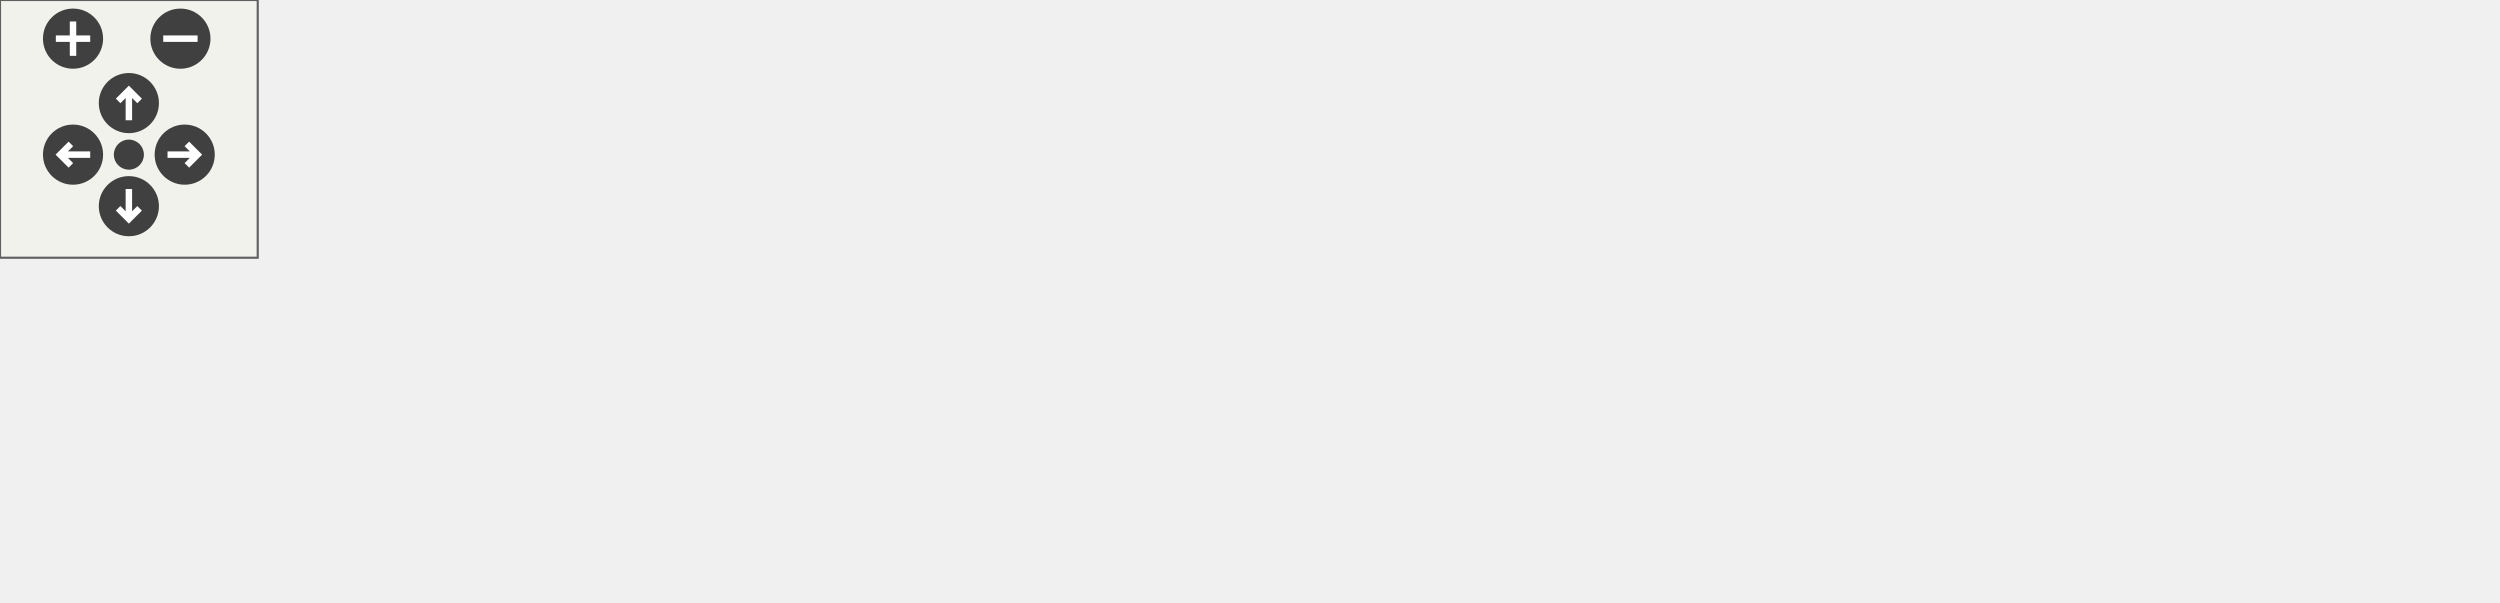
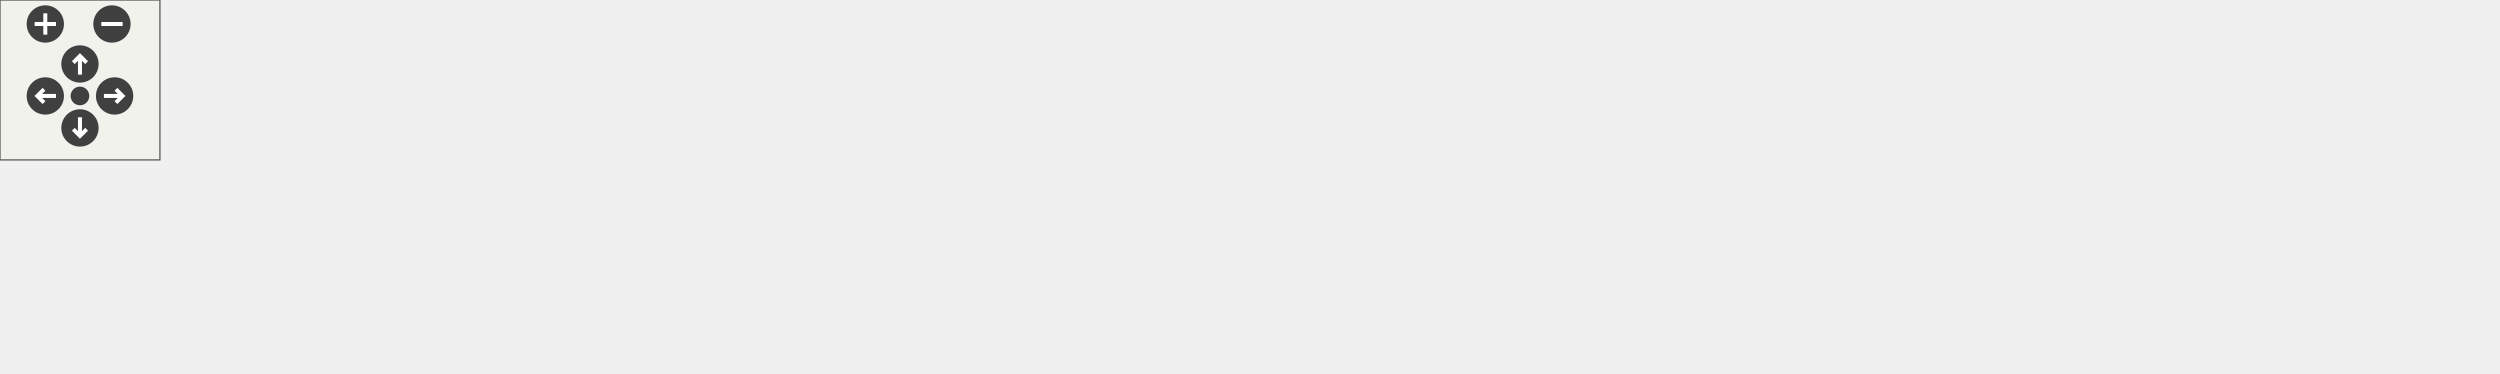
<svg xmlns="http://www.w3.org/2000/svg" xmlns:xlink="http://www.w3.org/1999/xlink" id="main" version="1.1" xml:space="preserve">
  <defs>
    <circle id="rim" cx="0" cy="0" r="7" />
    <circle id="rim2" cx="0" cy="0" r="3.5" />
    <g id="zoomPlus">
      <use xlink:href="#rim" fill="#404040">
        <set attributeName="fill" to="#808080" begin="zoomplus.mouseover" end="zoomplus.mouseout" />
      </use>
      <path d="M-4,0h8M0,-4v8" fill="none" stroke="white" stroke-width="1.5" pointer-events="none" />
    </g>
    <g id="zoomMin">
      <use xlink:href="#rim" fill="#404040">
        <set attributeName="fill" to="#808080" begin="zoomminus.mouseover" end="zoomminus.mouseout" />
      </use>
      <path d="M-4,0h8" fill="none" stroke="white" stroke-width="1.5" pointer-events="none" />
    </g>
    <g id="dirArrow">
      <path fill="none" stroke="white" stroke-width="1.5" d="M0,-3.0v7 M-2.5,-0.5L0,-3.0L2.5,-0.5" />
    </g>
    <g id="resetDef">
      <use xlink:href="#rim2" fill="#404040">
        <set attributeName="fill" to="#808080" begin="reset.mouseover" end="reset.mouseout" />
      </use>
    </g>
  </defs>
  <svg id="graph" class="graph">
    <g id="viewport">
      <g id="node1" class="node">
-         <polygon fill="#bfbfbf" stroke="black" points="194,-58.5 194,-79.5 322,-79.5 322,-58.5 194,-58.5" />
-         <text text-anchor="middle" x="258" y="-66.5" font-family="Helvetica,sans-Serif" font-size="10.00">src/cip/ciptcpipinterface.h</text>
+         <polygon fill="#bfbfbf" stroke="black" points="349,-58.5 349,-79.5 477,-79.5 477,-58.5 349,-58.5" />
+         <text text-anchor="middle" x="413" y="-66.5" font-family="Helvetica,sans-Serif" font-size="10.00">src/cip/ciptcpipinterface.h</text>
      </g>
      <g id="node3" class="node">
        <a xlink:href="../../d2/d3d/cipcommon_8c.html" target="_top" xlink:title="src/cip/cipcommon.c">
          <polygon fill="none" stroke="black" points="-0.5,-0.5 -0.5,-21.5 106.5,-21.5 106.5,-0.5 -0.5,-0.5" />
          <text text-anchor="middle" x="53" y="-8.5" font-family="Helvetica,sans-Serif" font-size="10.00">src/cip/cipcommon.c</text>
        </a>
      </g>
      <g id="edge2" class="edge">
-         <path fill="none" stroke="midnightblue" d="M210.919,-55.679C174.258,-45.307 124.071,-31.108 90.194,-21.523" />
-         <polygon fill="midnightblue" stroke="midnightblue" points="210.301,-59.142 220.876,-58.497 212.207,-52.406 210.301,-59.142" />
+         <path fill="none" stroke="midnightblue" d="M338.806,-57.702C278.476,-48.418 191.176,-34.764 115,-22 112.305,-21.548 109.544,-21.08 106.758,-20.603" />
+         <polygon fill="midnightblue" stroke="midnightblue" points="338.583,-61.209 348.999,-59.269 339.646,-54.29 338.583,-61.209" />
      </g>
      <g id="node5" class="node">
        <a xlink:href="../../df/d03/cipioconnection_8c.html" target="_top" xlink:title="src/cip/cipioconnection.c">
          <polygon fill="none" stroke="black" points="123.5,-0.5 123.5,-21.5 248.5,-21.5 248.5,-0.5 123.5,-0.5" />
          <text text-anchor="middle" x="186" y="-8.5" font-family="Helvetica,sans-Serif" font-size="10.00">src/cip/cipioconnection.c</text>
        </a>
      </g>
      <g id="edge4" class="edge">
-         <path fill="none" stroke="midnightblue" d="M236.866,-51.975C224.646,-42.132 209.654,-30.055 199.122,-21.571" />
-         <polygon fill="midnightblue" stroke="midnightblue" points="234.811,-54.814 244.794,-58.362 239.202,-49.363 234.811,-54.814" />
+         <path fill="none" stroke="midnightblue" d="M362.162,-56.011C321.46,-45.611 265.098,-31.21 227.185,-21.523" />
+         <polygon fill="midnightblue" stroke="midnightblue" points="361.337,-59.412 371.892,-58.497 363.07,-52.63 361.337,-59.412" />
      </g>
      <g id="node7" class="node">
        <a xlink:href="../../dd/d20/ciptcpipinterface_8c.html" target="_top" xlink:title="src/cip/ciptcpipinterface.c">
          <polygon fill="none" stroke="black" points="266,-0.5 266,-21.5 394,-21.5 394,-0.5 266,-0.5" />
          <text text-anchor="middle" x="330" y="-8.5" font-family="Helvetica,sans-Serif" font-size="10.00">src/cip/ciptcpipinterface.c</text>
        </a>
      </g>
      <g id="edge6" class="edge">
-         <path fill="none" stroke="midnightblue" d="M279.134,-51.975C291.354,-42.132 306.346,-30.055 316.878,-21.571" />
-         <polygon fill="midnightblue" stroke="midnightblue" points="276.798,-49.363 271.206,-58.362 281.189,-54.814 276.798,-49.363" />
+         <path fill="none" stroke="midnightblue" d="M389.446,-52.541C375.217,-42.597 357.501,-30.218 345.127,-21.571" />
+         <polygon fill="midnightblue" stroke="midnightblue" points="387.575,-55.503 397.777,-58.362 391.584,-49.765 387.575,-55.503" />
      </g>
      <g id="node9" class="node">
        <a xlink:href="../../db/d4f/generic__networkhandler_8c.html" target="_top" xlink:title="This file includes all platform-independent functions of the network handler to reduce code duplicati...">
          <polygon fill="none" stroke="black" points="411.5,-0.5 411.5,-21.5 580.5,-21.5 580.5,-0.5 411.5,-0.5" />
          <text text-anchor="middle" x="496" y="-8.5" font-family="Helvetica,sans-Serif" font-size="10.00">src/ports/generic_networkhandler.c</text>
        </a>
      </g>
      <g id="edge8" class="edge">
-         <path fill="none" stroke="midnightblue" d="M311.031,-56.077C353.726,-45.672 412.985,-31.231 452.819,-21.523" />
-         <polygon fill="midnightblue" stroke="midnightblue" points="309.987,-52.728 301.1,-58.497 311.644,-59.529 309.987,-52.728" />
+         <path fill="none" stroke="midnightblue" d="M436.554,-52.541C450.783,-42.597 468.499,-30.218 480.873,-21.571" />
+         <polygon fill="midnightblue" stroke="midnightblue" points="434.416,-49.765 428.223,-58.362 438.425,-55.503 434.416,-49.765" />
+       </g>
+       <g id="node11" class="node">
+         <a xlink:href="../../df/def/POSIX_2networkconfig_8c.html" target="_top" xlink:title="src/ports/POSIX/networkconfig.c">
+           <polygon fill="none" stroke="black" points="597.5,-0.5 597.5,-21.5 758.5,-21.5 758.5,-0.5 597.5,-0.5" />
+           <text text-anchor="middle" x="678" y="-8.5" font-family="Helvetica,sans-Serif" font-size="10.00">src/ports/POSIX/networkconfig.c</text>
+         </a>
+       </g>
+       <g id="edge10" class="edge">
+         <path fill="none" stroke="midnightblue" d="M470.847,-56.339C518.47,-45.916 585.193,-31.313 629.92,-21.523" />
+         <polygon fill="midnightblue" stroke="midnightblue" points="470.01,-52.939 460.99,-58.497 471.507,-59.778 470.01,-52.939" />
+       </g>
+       <g id="node13" class="node">
+         <a xlink:href="../../d2/d9c/WIN32_2networkconfig_8c.html" target="_top" xlink:title="src/ports/WIN32/networkconfig.c">
+           <polygon fill="none" stroke="black" points="775.5,-0.5 775.5,-21.5 936.5,-21.5 936.5,-0.5 775.5,-0.5" />
+           <text text-anchor="middle" x="856" y="-8.5" font-family="Helvetica,sans-Serif" font-size="10.00">src/ports/WIN32/networkconfig.c</text>
+         </a>
+       </g>
+       <g id="edge12" class="edge">
+         <path fill="none" stroke="midnightblue" d="M487.4,-59.259C567.262,-48.803 693.683,-32.252 775.738,-21.508" />
+         <polygon fill="midnightblue" stroke="midnightblue" points="486.877,-55.798 477.416,-60.566 487.786,-62.738 486.877,-55.798" />
      </g>
    </g>
  </svg>
  <g id="navigator" transform="translate(0 0)" fill="#404254">
    <rect fill="#f2f5e9" fill-opacity="0.5" stroke="#606060" stroke-width=".5" x="0" y="0" width="60" height="60" />
    <use id="zoomplus" xlink:href="#zoomPlus" x="17" y="9" />
    <use id="zoomminus" xlink:href="#zoomMin" x="42" y="9" />
    <use id="reset" xlink:href="#resetDef" x="30" y="36" />
    <g id="arrowUp" xlink:href="#dirArrow" transform="translate(30 24)">
      <use xlink:href="#rim" fill="#404040">
        <set attributeName="fill" to="#808080" begin="arrowUp.mouseover" end="arrowUp.mouseout" />
      </use>
      <path fill="none" stroke="white" stroke-width="1.5" d="M0,-3.0v7 M-2.5,-0.5L0,-3.0L2.5,-0.5" />
    </g>
    <g id="arrowRight" xlink:href="#dirArrow" transform="rotate(90) translate(36 -43)">
      <use xlink:href="#rim" fill="#404040">
        <set attributeName="fill" to="#808080" begin="arrowRight.mouseover" end="arrowRight.mouseout" />
      </use>
      <path fill="none" stroke="white" stroke-width="1.5" d="M0,-3.0v7 M-2.5,-0.5L0,-3.0L2.5,-0.5" />
    </g>
    <g id="arrowDown" xlink:href="#dirArrow" transform="rotate(180) translate(-30 -48)">
      <use xlink:href="#rim" fill="#404040">
        <set attributeName="fill" to="#808080" begin="arrowDown.mouseover" end="arrowDown.mouseout" />
      </use>
      <path fill="none" stroke="white" stroke-width="1.5" d="M0,-3.0v7 M-2.5,-0.5L0,-3.0L2.5,-0.5" />
    </g>
    <g id="arrowLeft" xlink:href="#dirArrow" transform="rotate(270) translate(-36 17)">
      <use xlink:href="#rim" fill="#404040">
        <set attributeName="fill" to="#808080" begin="arrowLeft.mouseover" end="arrowLeft.mouseout" />
      </use>
      <path fill="none" stroke="white" stroke-width="1.5" d="M0,-3.0v7 M-2.5,-0.5L0,-3.0L2.5,-0.5" />
    </g>
  </g>
</svg>
